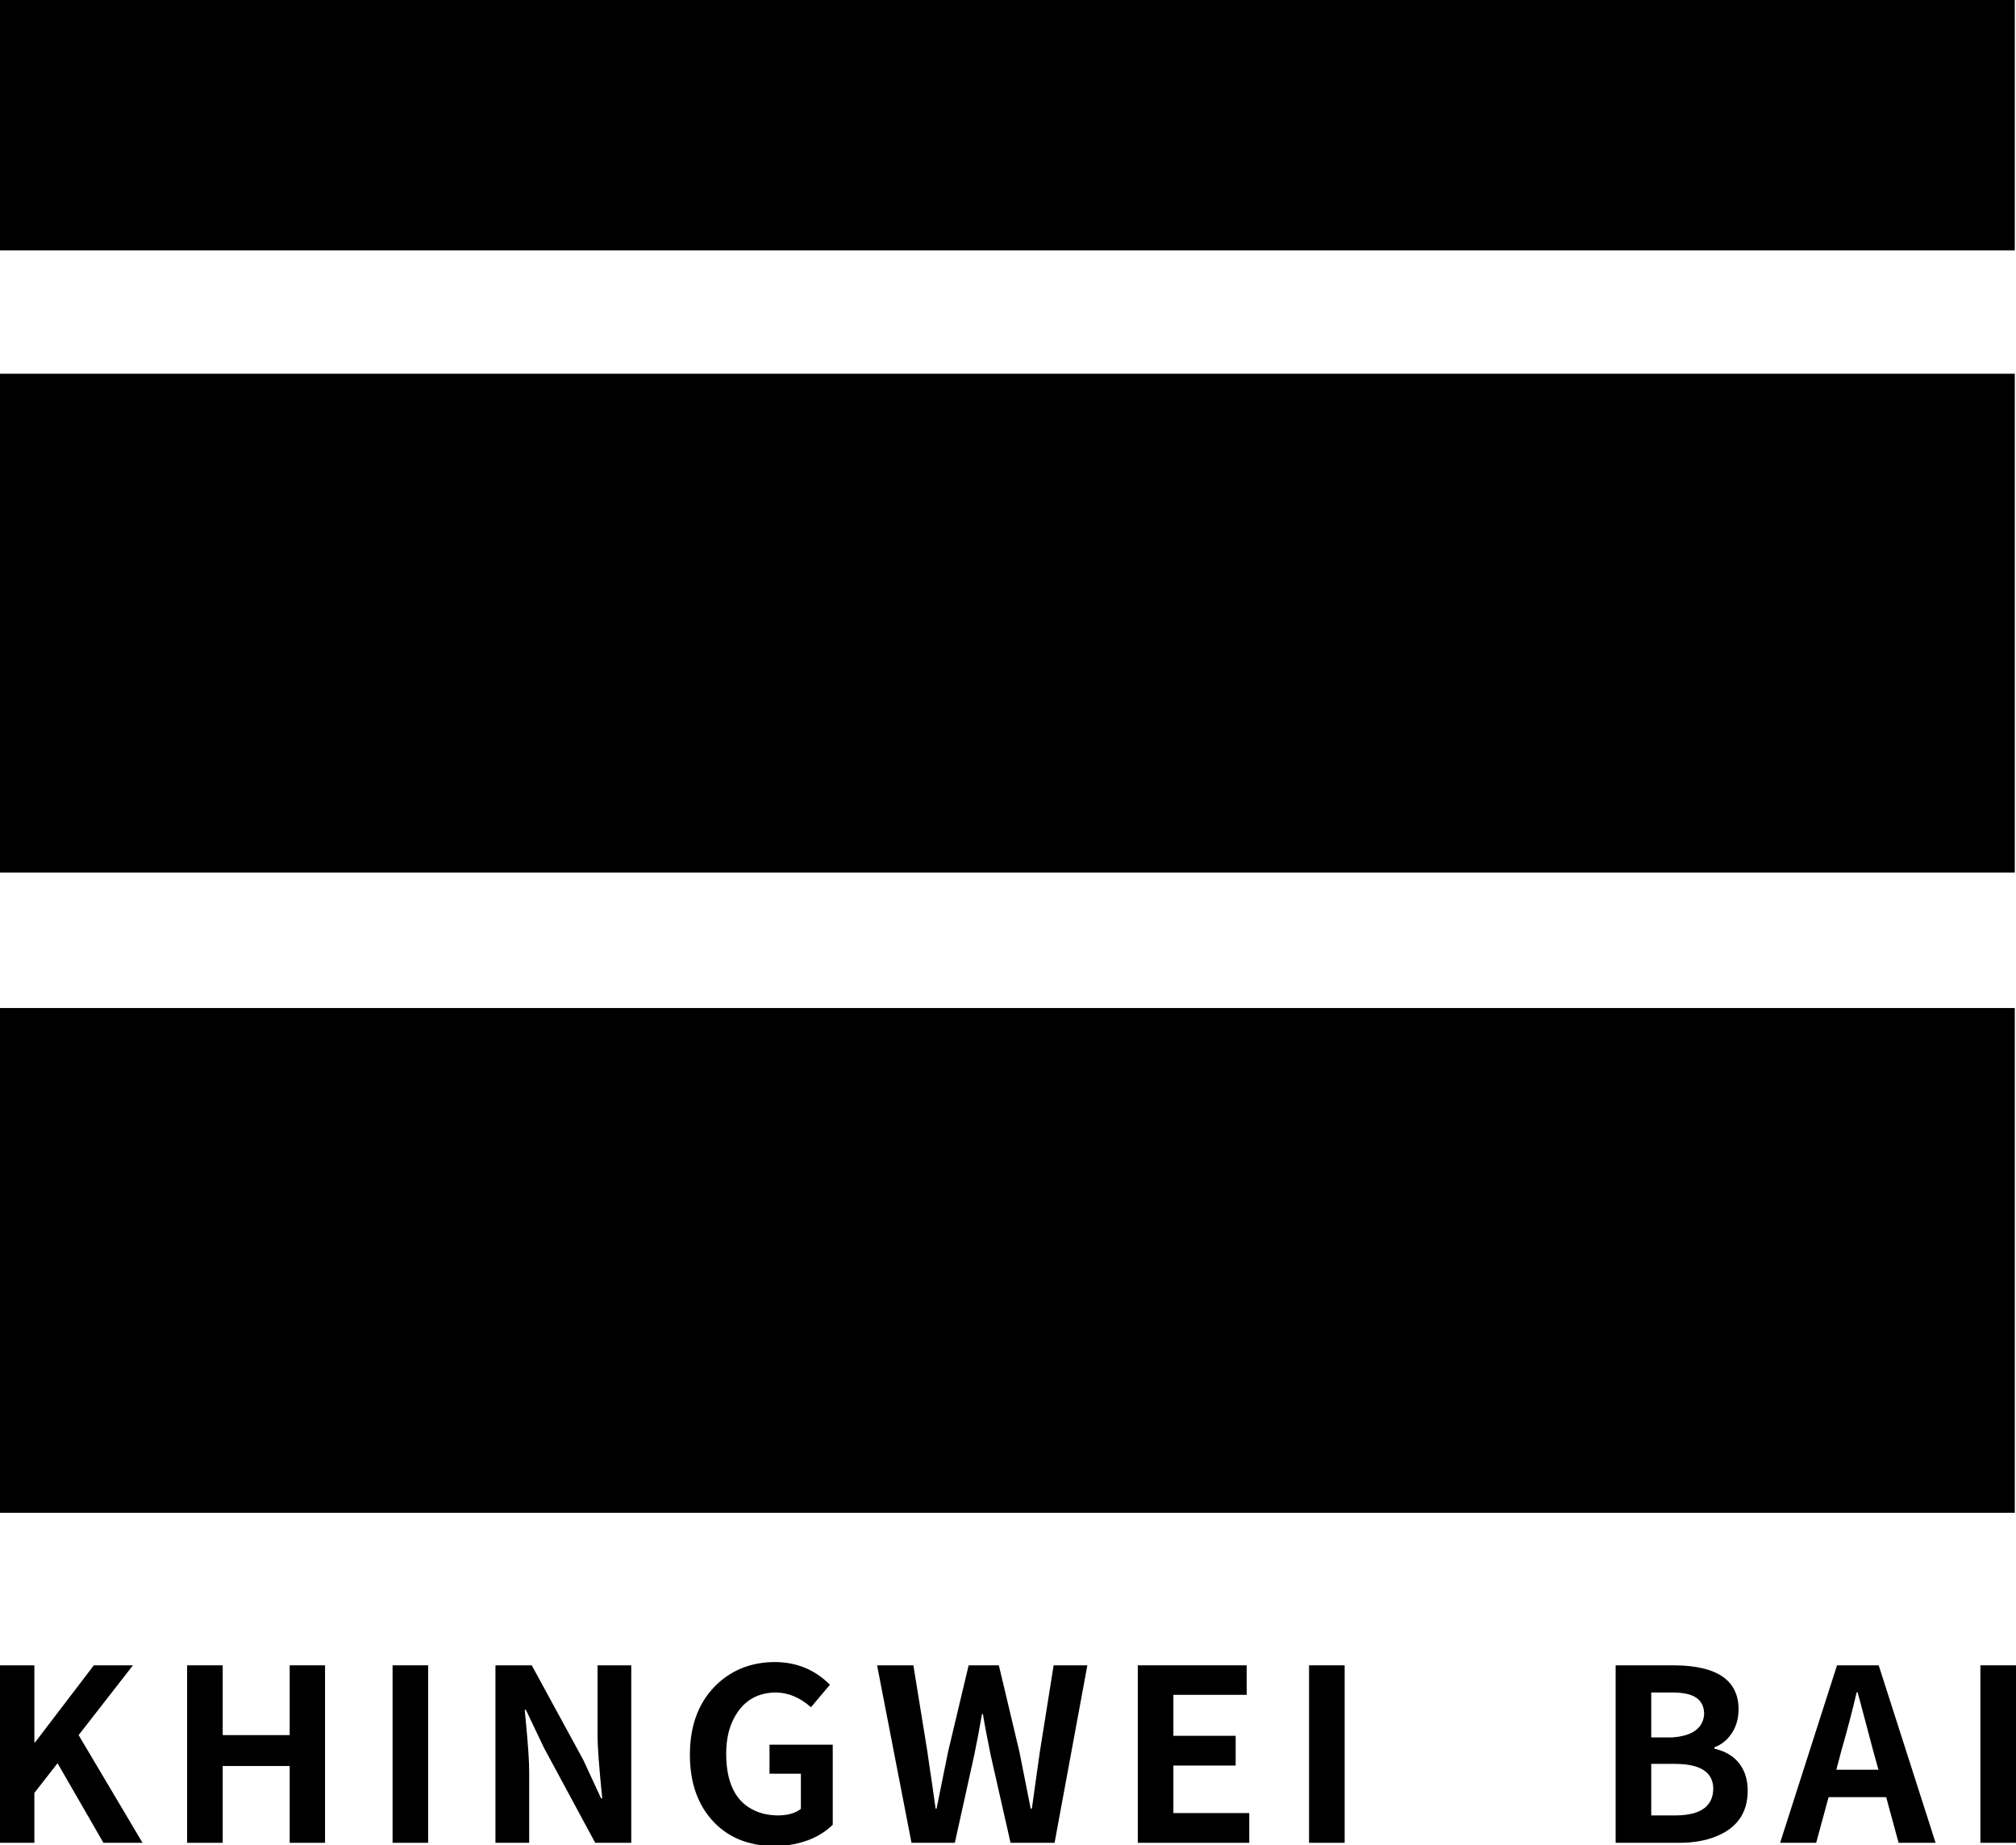
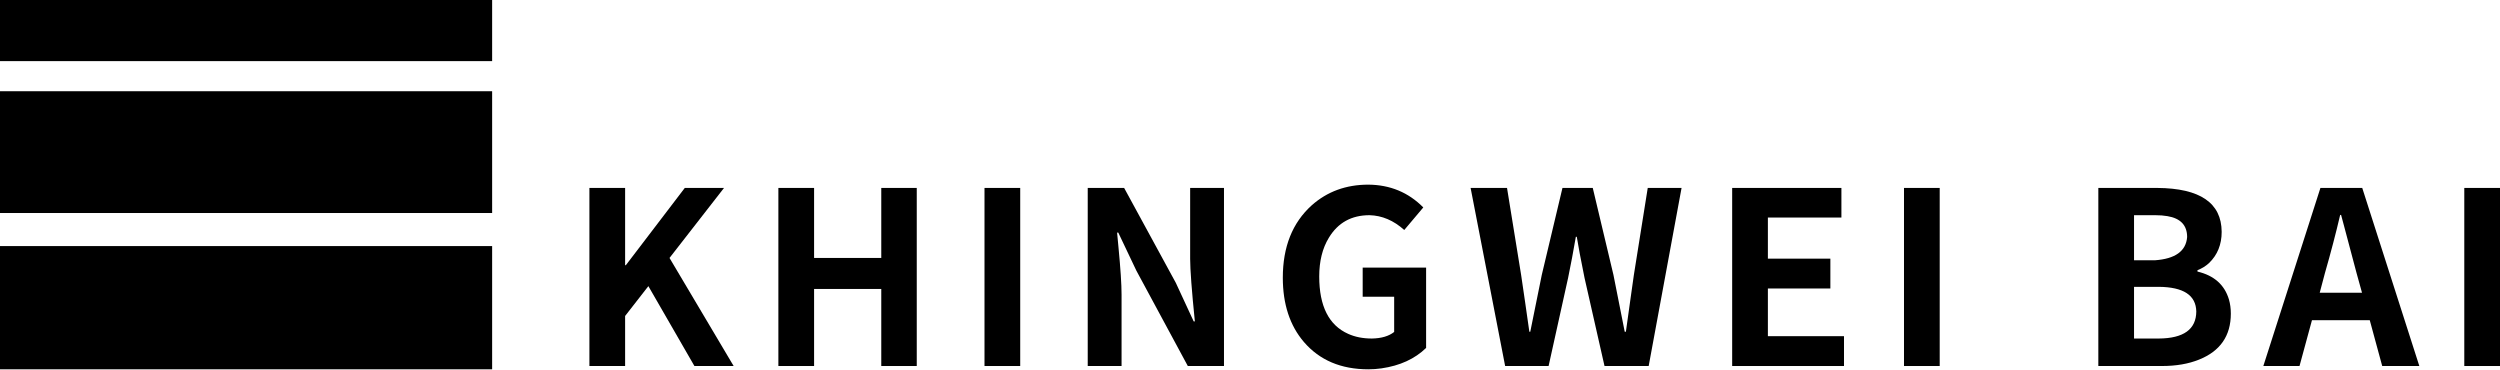
- <svg xmlns="http://www.w3.org/2000/svg" id="_圖層_1" data-name="圖層 1" width="1920" height="1757.048" viewBox="0 0 1920 1757.048">
-   <rect x="-1.172" y="960.049" width="1920" height="480.735" />
-   <rect x="-1.172" y="355.945" width="1920" height="475.106" />
-   <rect x="-1.172" width="1920" height="238.45" />
+ <svg xmlns="http://www.w3.org/2000/svg" id="_圖層_1" data-name="圖層_1" version="1.1" viewBox="0 0 4639.2 685.31">
+   <rect y="456.65" width="913.25" height="228.66" />
+   <rect y="169.3" width="913.25" height="225.98" />
+   <rect width="913.25" height="113.42" />
  <g>
-     <path d="M-1.172,1755.099v-169.038h33.898v73.368h.669l55.974-73.368h37.241l-51.736,66.458,60.88,102.58h-37.242l-43.709-75.823-22.077,28.323v47.5H-1.172Z" />
-     <path d="M178.212,1755.099v-169.038h33.898v66.458h63.779v-66.458h33.673v169.038h-33.673v-73.144h-63.779v73.144h-33.898Z" />
-     <path d="M373.876,1755.099v-169.038h33.898v169.038h-33.898Z" />
-     <path d="M471.864,1755.099v-169.038h34.567l49.06,90.094,16.948,36.575h1.115c-2.975-29.437-4.46-49.209-4.46-59.319v-67.35h32.112v169.038h-34.342l-48.837-90.54-17.173-36.126h-1.115c.296,2.975.742,7.731,1.338,14.271,1.93,20.071,2.9,34.938,2.9,44.602v67.792h-32.114Z" />
-     <path d="M738.22,1758.221c-25.867,0-46.238-8.62-61.103-25.869-13.38-15.609-20.07-35.976-20.07-61.103,0-29.287,9.142-52.184,27.43-68.684,14.718-13.083,32.632-19.625,53.743-19.625,20.664.15,38.058,7.36,52.184,21.631l-18.063,21.409c-10.112-9.066-21.113-13.75-33.006-14.049-17.098,0-29.959,7.135-38.579,21.409-6.099,9.961-9.144,22.226-9.144,36.797,0,28.099,9.144,46.237,27.43,54.41,6.54,2.978,14.049,4.463,22.524,4.463,9.066-.146,16.129-2.23,21.185-6.247v-33.45h-29.883v-27.653h60.211v76.269c-10.705,10.407-24.831,16.875-42.371,19.401-4.163.592-8.328.892-12.488.892Z" />
-     <path d="M868.099,1755.099l-32.781-169.038h34.567l13.38,82.512c.742,5.651,2.007,14.274,3.791,25.869,1.784,12.487,3.122,21.855,4.014,28.099h.892c.146-.592,3.791-18.584,10.928-53.968l19.624-82.512h28.766l19.63,82.512c2.376,11.745,5.944,29.736,10.703,53.968h1.113c1.042-7.432,2.598-18.584,4.681-33.45,1.341-9.219,2.305-16.058,2.904-20.517l13.157-82.512h32.109l-31.217,169.038h-41.927l-18.957-83.626c-3.569-17.542-6.022-30.553-7.36-39.026h-.892c-2.38,13.825-4.832,26.836-7.358,39.026l-18.511,83.626h-41.256Z" />
-     <path d="M1083.613,1755.099v-169.038h103.697v28.099h-69.801v39.026h59.319v28.323h-59.319v45.27h72.255v28.32h-106.151Z" />
-     <path d="M1246.717,1755.099v-169.038h33.896v169.038h-33.896Z" />
-   </g>
-   <g>
-     <path d="M1538.708,1755.099v-169.038h55.976c40.586.299,60.953,14.199,61.103,41.702,0,12.044-4.014,21.93-12.044,29.661-3.271,2.975-6.911,5.205-10.928,6.689v1.338c15.758,3.717,25.719,12.565,29.883,26.536,1.188,4.167,1.784,8.626,1.784,13.382,0,21.113-10.111,35.68-30.328,43.707-9.961,4.014-21.631,6.022-35.009,6.022h-60.436ZM1572.604,1654.749h19.625c19.476-1.338,29.733-8.698,30.774-22.08,0-11.149-6.243-17.764-18.734-19.847-3.421-.592-7.285-.892-11.595-.892h-20.071v42.819ZM1572.604,1729.009h23.418c23.636-.146,35.53-8.698,35.68-25.648-.299-15.459-12.194-23.265-35.68-23.415h-23.418v49.062Z" />
-     <path d="M1808.188,1755.099l-11.82-43.486h-54.86l-11.82,43.486h-34.342l54.189-169.038h39.697l54.189,169.038h-35.234ZM1748.869,1685.523h40.14l-5.13-18.509c-.446-1.484-4.534-16.872-12.262-46.165-.892-3.418-1.712-6.465-2.454-9.141h-.892c-4.014,17.246-8.848,35.68-14.495,55.305l-4.906,18.509Z" />
-     <path d="M1886.104,1755.099v-169.038h33.896v169.038h-33.896Z" />
+     <g>
+       <path d="M1093.75,679.2v-330.45h66.27v143.43h1.31l109.42-143.43h72.8l-101.14,129.92,119.01,200.53h-72.8l-85.45-148.22-43.16,55.37v92.86h-66.27Z" />
+       <path d="M1444.42,679.2v-330.45h66.27v129.92h124.68v-129.92h65.83v330.45h-65.83v-142.99h-124.68v142.99h-66.27Z" />
+       <path d="M1826.92,679.2v-330.45h66.27v330.45h-66.27Z" />
+       <path d="M2018.47,679.2v-330.45h67.57l95.91,176.12,33.13,71.5h2.18c-5.82-57.54-8.72-96.2-8.72-115.96v-131.66h62.78v330.45h-67.13l-95.47-176.99-33.57-70.62h-2.18c.58,5.82,1.45,15.11,2.62,27.9,3.77,39.24,5.67,68.3,5.67,87.19v132.53h-62.78Z" />
+       <path d="M2539.17,685.31c-50.57,0-90.39-16.85-119.45-50.57-26.16-30.51-39.23-70.33-39.23-119.45,0-57.25,17.87-102.01,53.62-134.27,28.77-25.57,63.79-38.37,105.06-38.37,40.4.29,74.4,14.39,102.01,42.29l-35.31,41.85c-19.77-17.72-41.27-26.88-64.52-27.46-33.42,0-58.57,13.95-75.42,41.85-11.92,19.47-17.87,43.45-17.87,71.93,0,54.93,17.87,90.39,53.62,106.37,12.78,5.82,27.46,8.72,44.03,8.72,17.72-.29,31.53-4.36,41.41-12.21v-65.39h-58.42v-54.06h117.7v149.1c-20.93,20.34-48.54,32.99-82.83,37.93-8.14,1.16-16.28,1.74-24.41,1.74Z" />
+       <path d="M2793.06,679.2l-64.08-330.45h67.57l26.16,161.3c1.45,11.05,3.92,27.9,7.41,50.57,3.49,24.41,6.1,42.72,7.85,54.93h1.74c.29-1.16,7.41-36.33,21.36-105.5l38.36-161.3h56.23l38.37,161.3c4.65,22.96,11.62,58.13,20.92,105.5h2.18c2.04-14.53,5.08-36.33,9.15-65.39,2.62-18.02,4.51-31.39,5.68-40.11l25.72-161.3h62.77l-61.03,330.45h-81.96l-37.06-163.48c-6.98-34.29-11.77-59.73-14.39-76.29h-1.74c-4.65,27.03-9.45,52.46-14.38,76.29l-36.19,163.48h-80.65Z" />
+       <path d="M3214.36,679.2v-330.45h202.71v54.93h-136.45v76.29h115.96v55.37h-115.96v88.5h141.25v55.36h-207.51Z" />
+       <path d="M3533.21,679.2v-330.45h66.26v330.45h-66.26Z" />
+     </g>
+     <g>
+       <path d="M3893.83,679.2v-330.45h109.43c79.34.59,119.16,27.76,119.45,81.52,0,23.54-7.85,42.87-23.54,57.98-6.4,5.82-13.51,10.18-21.36,13.08v2.62c30.81,7.27,50.28,24.56,58.42,51.87,2.32,8.15,3.49,16.86,3.49,26.16,0,41.27-19.76,69.75-59.29,85.44-19.47,7.85-42.29,11.77-68.44,11.77h-118.14ZM3960.09,483.03h38.37c38.07-2.62,58.12-17,60.16-43.16,0-21.79-12.21-34.73-36.62-38.8-6.69-1.16-14.24-1.74-22.67-1.74h-39.24v83.71ZM3960.09,628.2h45.78c46.21-.29,69.46-17,69.75-50.14-.59-30.22-23.84-45.48-69.75-45.77h-45.78v95.91Z" />
+       <path d="M4420.62,679.2l-23.11-85.01h-107.24l-23.11,85.01h-67.13l105.93-330.45h77.6l105.93,330.45h-68.88ZM4304.66,543.19h78.47l-10.03-36.18c-.87-2.9-8.86-32.98-23.97-90.25-1.74-6.68-3.35-12.64-4.8-17.87h-1.74c-7.85,33.71-17.3,69.75-28.34,108.12l-9.59,36.18Z" />
+       <path d="M4572.94,679.2v-330.45h66.26v330.45h-66.26Z" />
+     </g>
  </g>
</svg>
